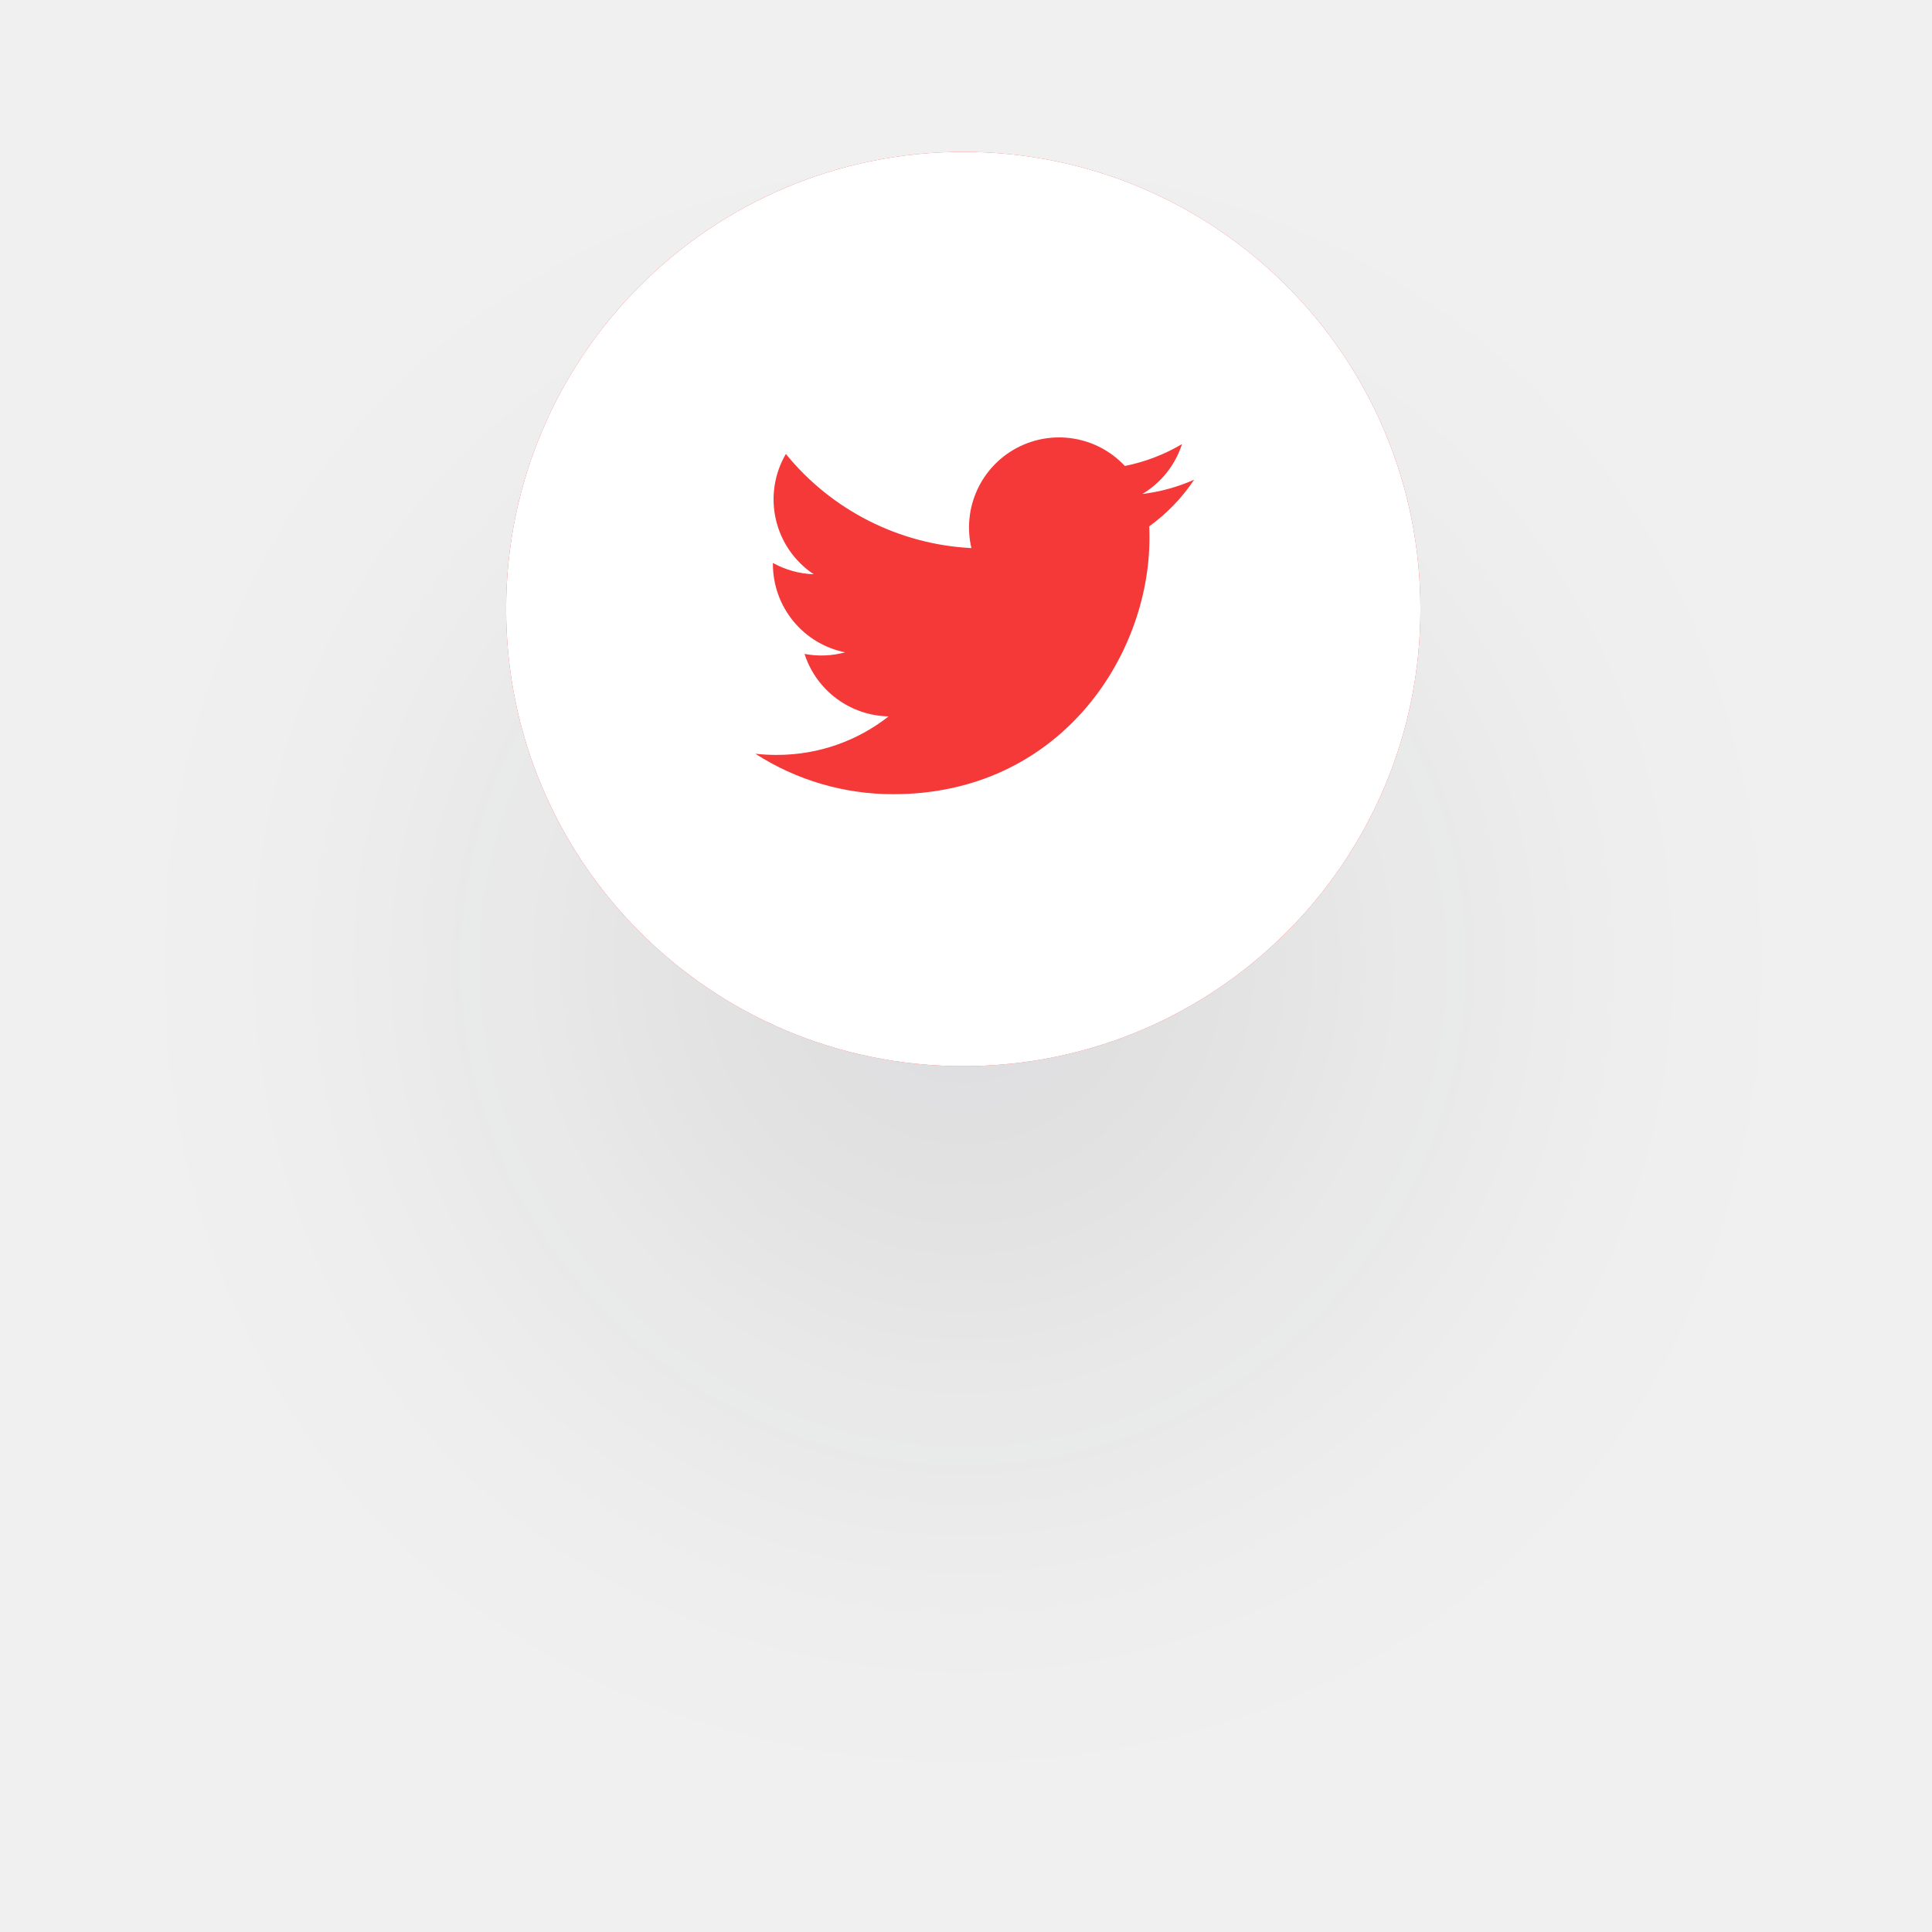
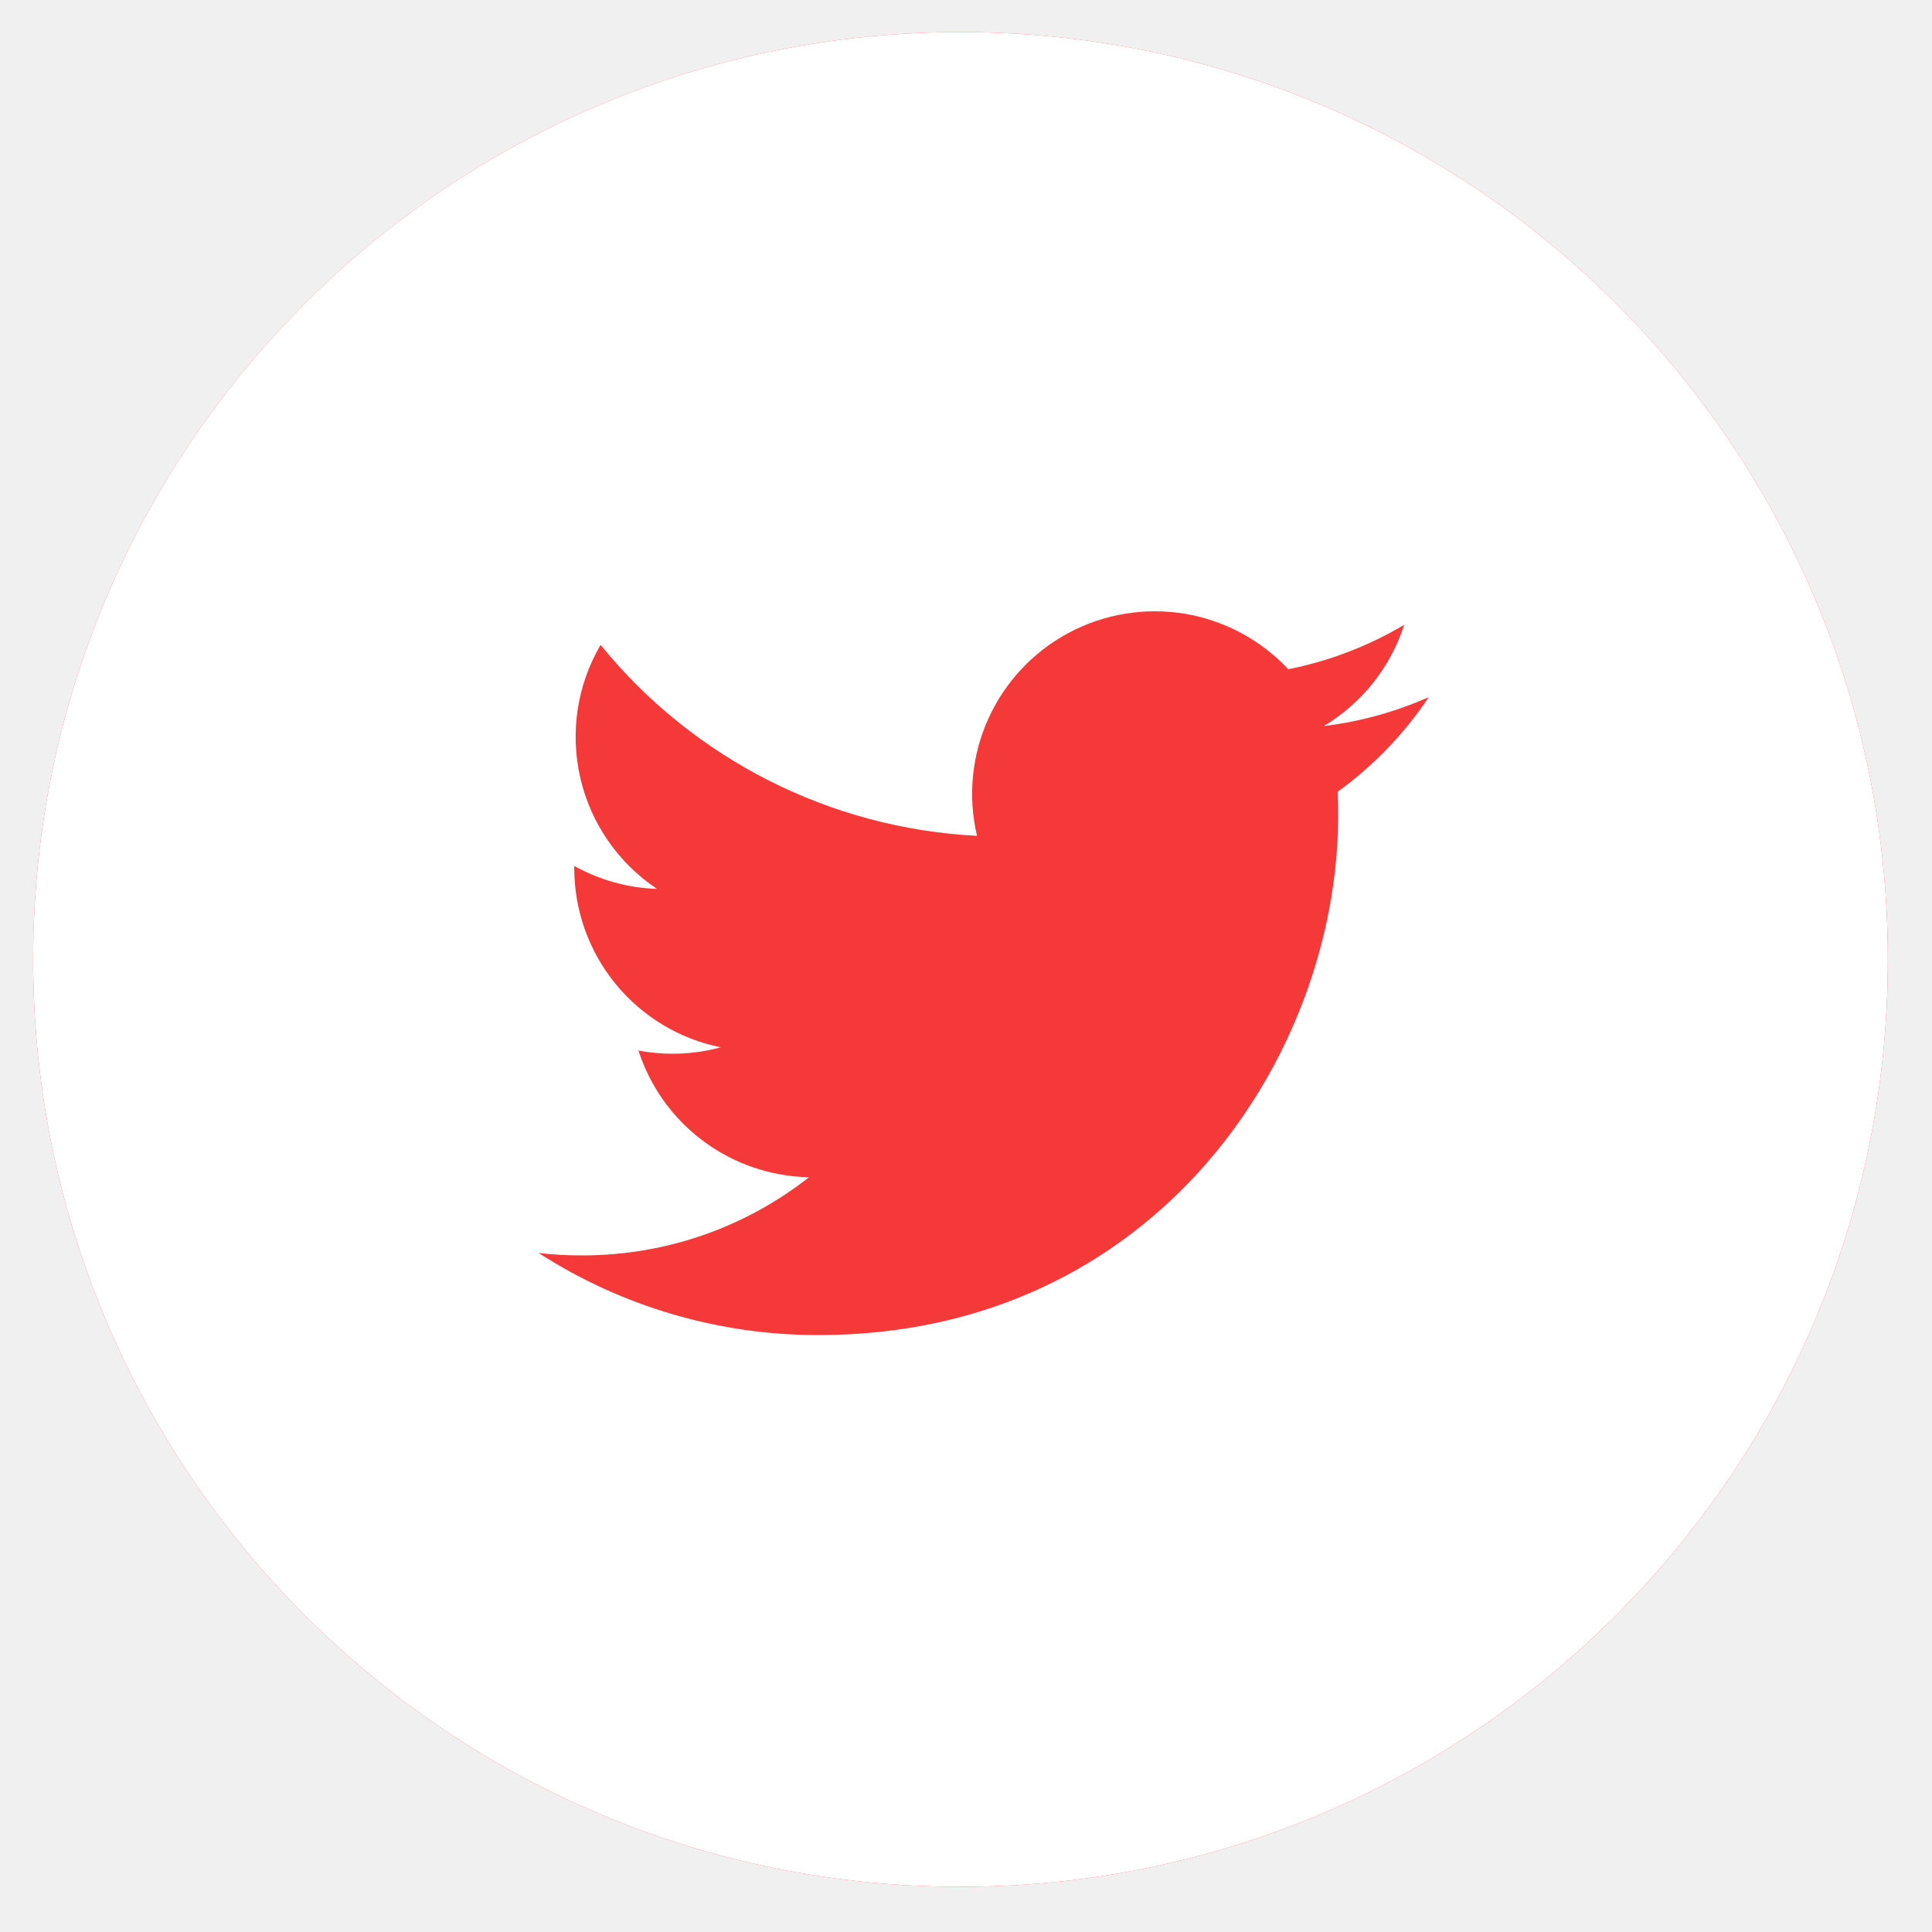
- <svg xmlns="http://www.w3.org/2000/svg" width="71" height="71" viewBox="0 0 71 71" fill="none">
-   <g filter="url(#filter0_d)">
-     <circle cx="35.4" cy="22.381" r="16.8" fill="#F53838" />
-   </g>
-   <path d="M35.4 5.581C26.122 5.581 18.6 13.102 18.6 22.381C18.6 31.659 26.122 39.181 35.4 39.181C44.678 39.181 52.2 31.659 52.2 22.381C52.2 13.102 44.678 5.581 35.4 5.581ZM42.234 19.343C42.241 19.486 42.242 19.63 42.242 19.77C42.242 24.145 38.916 29.186 32.829 29.186C31.031 29.189 29.27 28.673 27.758 27.699C28.015 27.73 28.279 27.743 28.547 27.743C30.098 27.743 31.524 27.216 32.656 26.327C31.966 26.313 31.297 26.085 30.743 25.673C30.189 25.262 29.778 24.688 29.566 24.031C30.061 24.125 30.572 24.105 31.058 23.973C30.309 23.822 29.636 23.416 29.152 22.825C28.668 22.233 28.404 21.493 28.404 20.729V20.688C28.85 20.935 29.361 21.086 29.903 21.103C29.201 20.636 28.704 19.918 28.514 19.096C28.323 18.274 28.454 17.411 28.88 16.683C29.711 17.705 30.747 18.541 31.922 19.137C33.097 19.733 34.384 20.075 35.699 20.142C35.532 19.432 35.604 18.687 35.904 18.022C36.204 17.357 36.715 16.81 37.358 16.466C38.001 16.122 38.74 16 39.46 16.119C40.179 16.237 40.84 16.591 41.338 17.124C42.078 16.977 42.788 16.705 43.438 16.32C43.191 17.087 42.674 17.738 41.983 18.153C42.639 18.074 43.28 17.897 43.884 17.629C43.44 18.294 42.882 18.874 42.234 19.343Z" fill="white" />
-   <defs>
-     <filter id="filter0_d" x="0.6" y="0.581" width="69.6" height="69.6" filterUnits="userSpaceOnUse" color-interpolation-filters="sRGB">
-       <feFlood flood-opacity="0" result="BackgroundImageFix" />
-       <feColorMatrix in="SourceAlpha" type="matrix" values="0 0 0 0 0 0 0 0 0 0 0 0 0 0 0 0 0 0 127 0" />
-       <feOffset dy="13" />
-       <feGaussianBlur stdDeviation="9" />
-       <feColorMatrix type="matrix" values="0 0 0 0 0.066 0 0 0 0 0.073 0 0 0 0 0.138 0 0 0 0.08 0" />
-       <feBlend mode="normal" in2="BackgroundImageFix" result="effect1_dropShadow" />
-       <feBlend mode="normal" in="SourceGraphic" in2="effect1_dropShadow" result="shape" />
-     </filter>
-   </defs>
+ <svg xmlns="http://www.w3.org/2000/svg" width="35" height="35" viewBox="0 0 35 35" fill="none">
+   <circle cx="17.4" cy="17.381" r="16.8" fill="#F53838" />
+   <path d="M17.4 0.581C8.121 0.581 0.6 8.102 0.6 17.381C0.6 26.659 8.121 34.181 17.4 34.181C26.678 34.181 34.2 26.659 34.2 17.381C34.2 8.102 26.678 0.581 17.4 0.581ZM24.234 14.343C24.241 14.486 24.242 14.63 24.242 14.77C24.242 19.145 20.916 24.186 14.829 24.186C13.031 24.189 11.27 23.673 9.758 22.699C10.015 22.73 10.279 22.743 10.547 22.743C12.098 22.743 13.524 22.216 14.656 21.327C13.966 21.313 13.297 21.085 12.743 20.673C12.189 20.262 11.778 19.688 11.566 19.031C12.061 19.125 12.572 19.105 13.058 18.973C12.309 18.822 11.636 18.416 11.152 17.825C10.668 17.233 10.404 16.493 10.403 15.729V15.688C10.85 15.935 11.361 16.086 11.903 16.103C11.201 15.636 10.704 14.918 10.514 14.096C10.323 13.274 10.454 12.411 10.88 11.683C11.711 12.705 12.747 13.541 13.922 14.137C15.097 14.733 16.384 15.075 17.699 15.142C17.532 14.432 17.604 13.687 17.904 13.022C18.204 12.357 18.715 11.81 19.358 11.466C20.001 11.122 20.74 11 21.46 11.118C22.179 11.237 22.84 11.591 23.338 12.124C24.078 11.977 24.788 11.705 25.438 11.32C25.191 12.087 24.674 12.738 23.983 13.153C24.64 13.074 25.28 12.897 25.884 12.629C25.44 13.294 24.881 13.874 24.234 14.343Z" fill="white" />
</svg>
